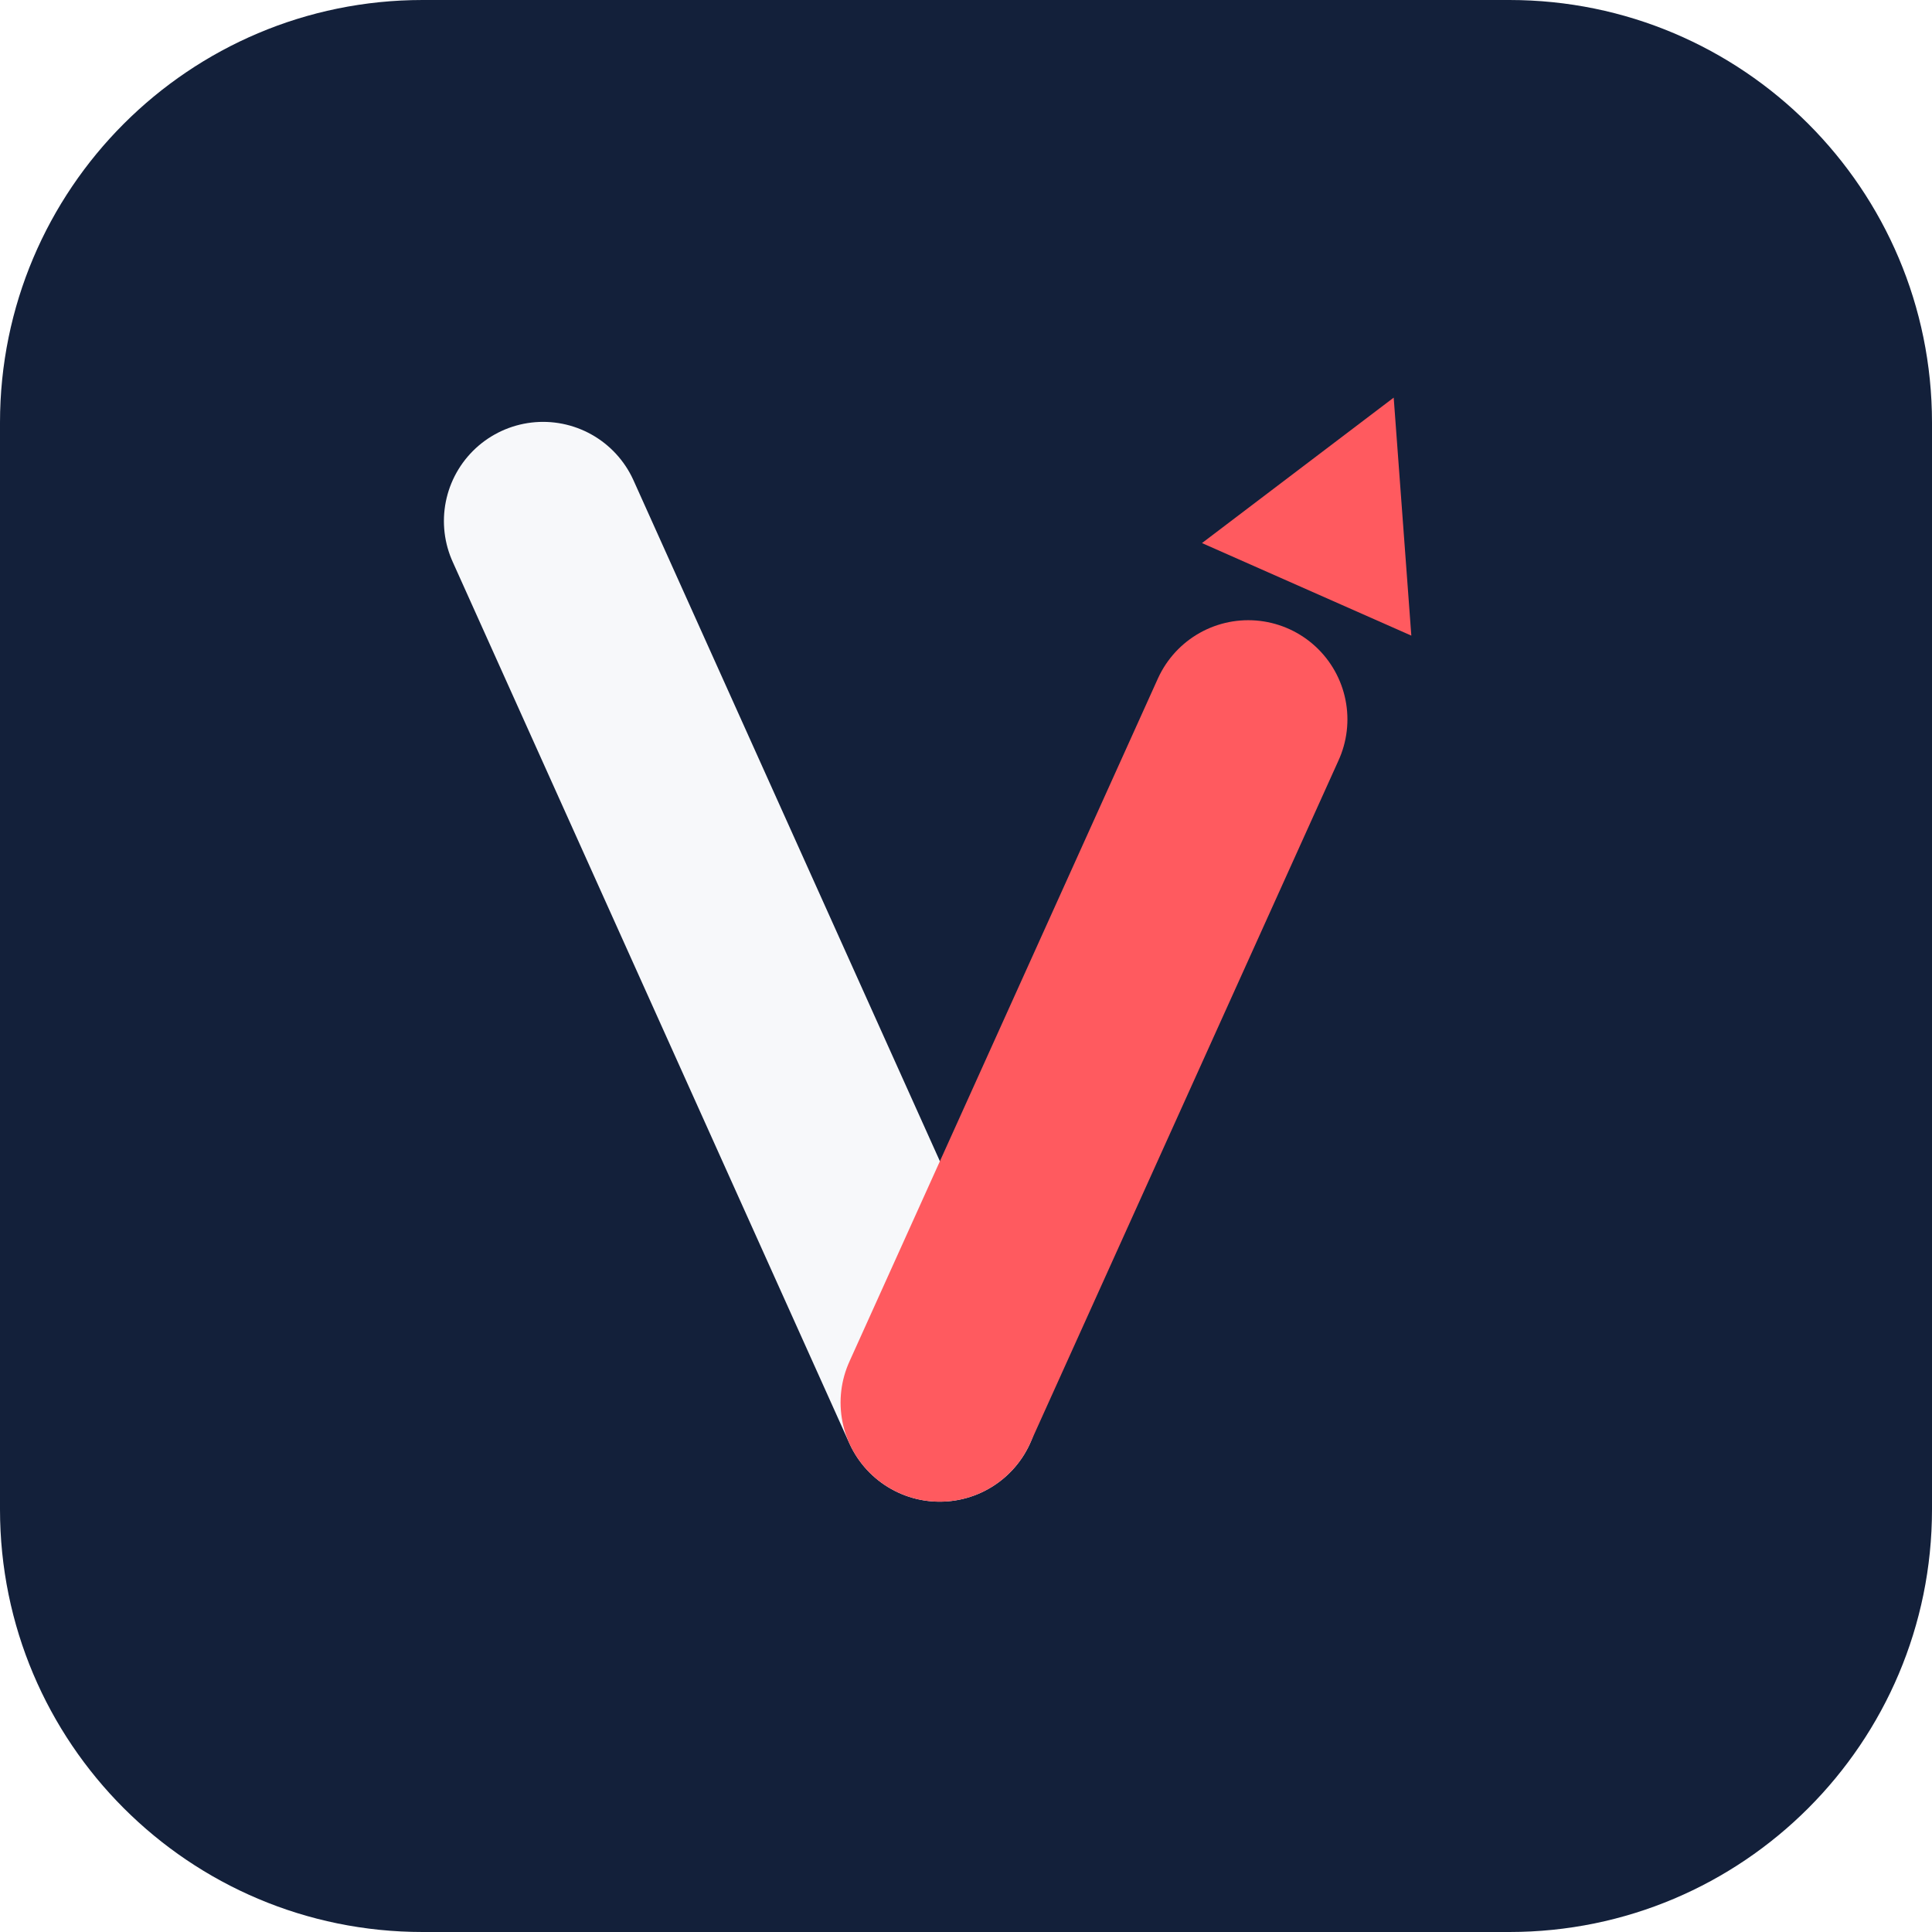
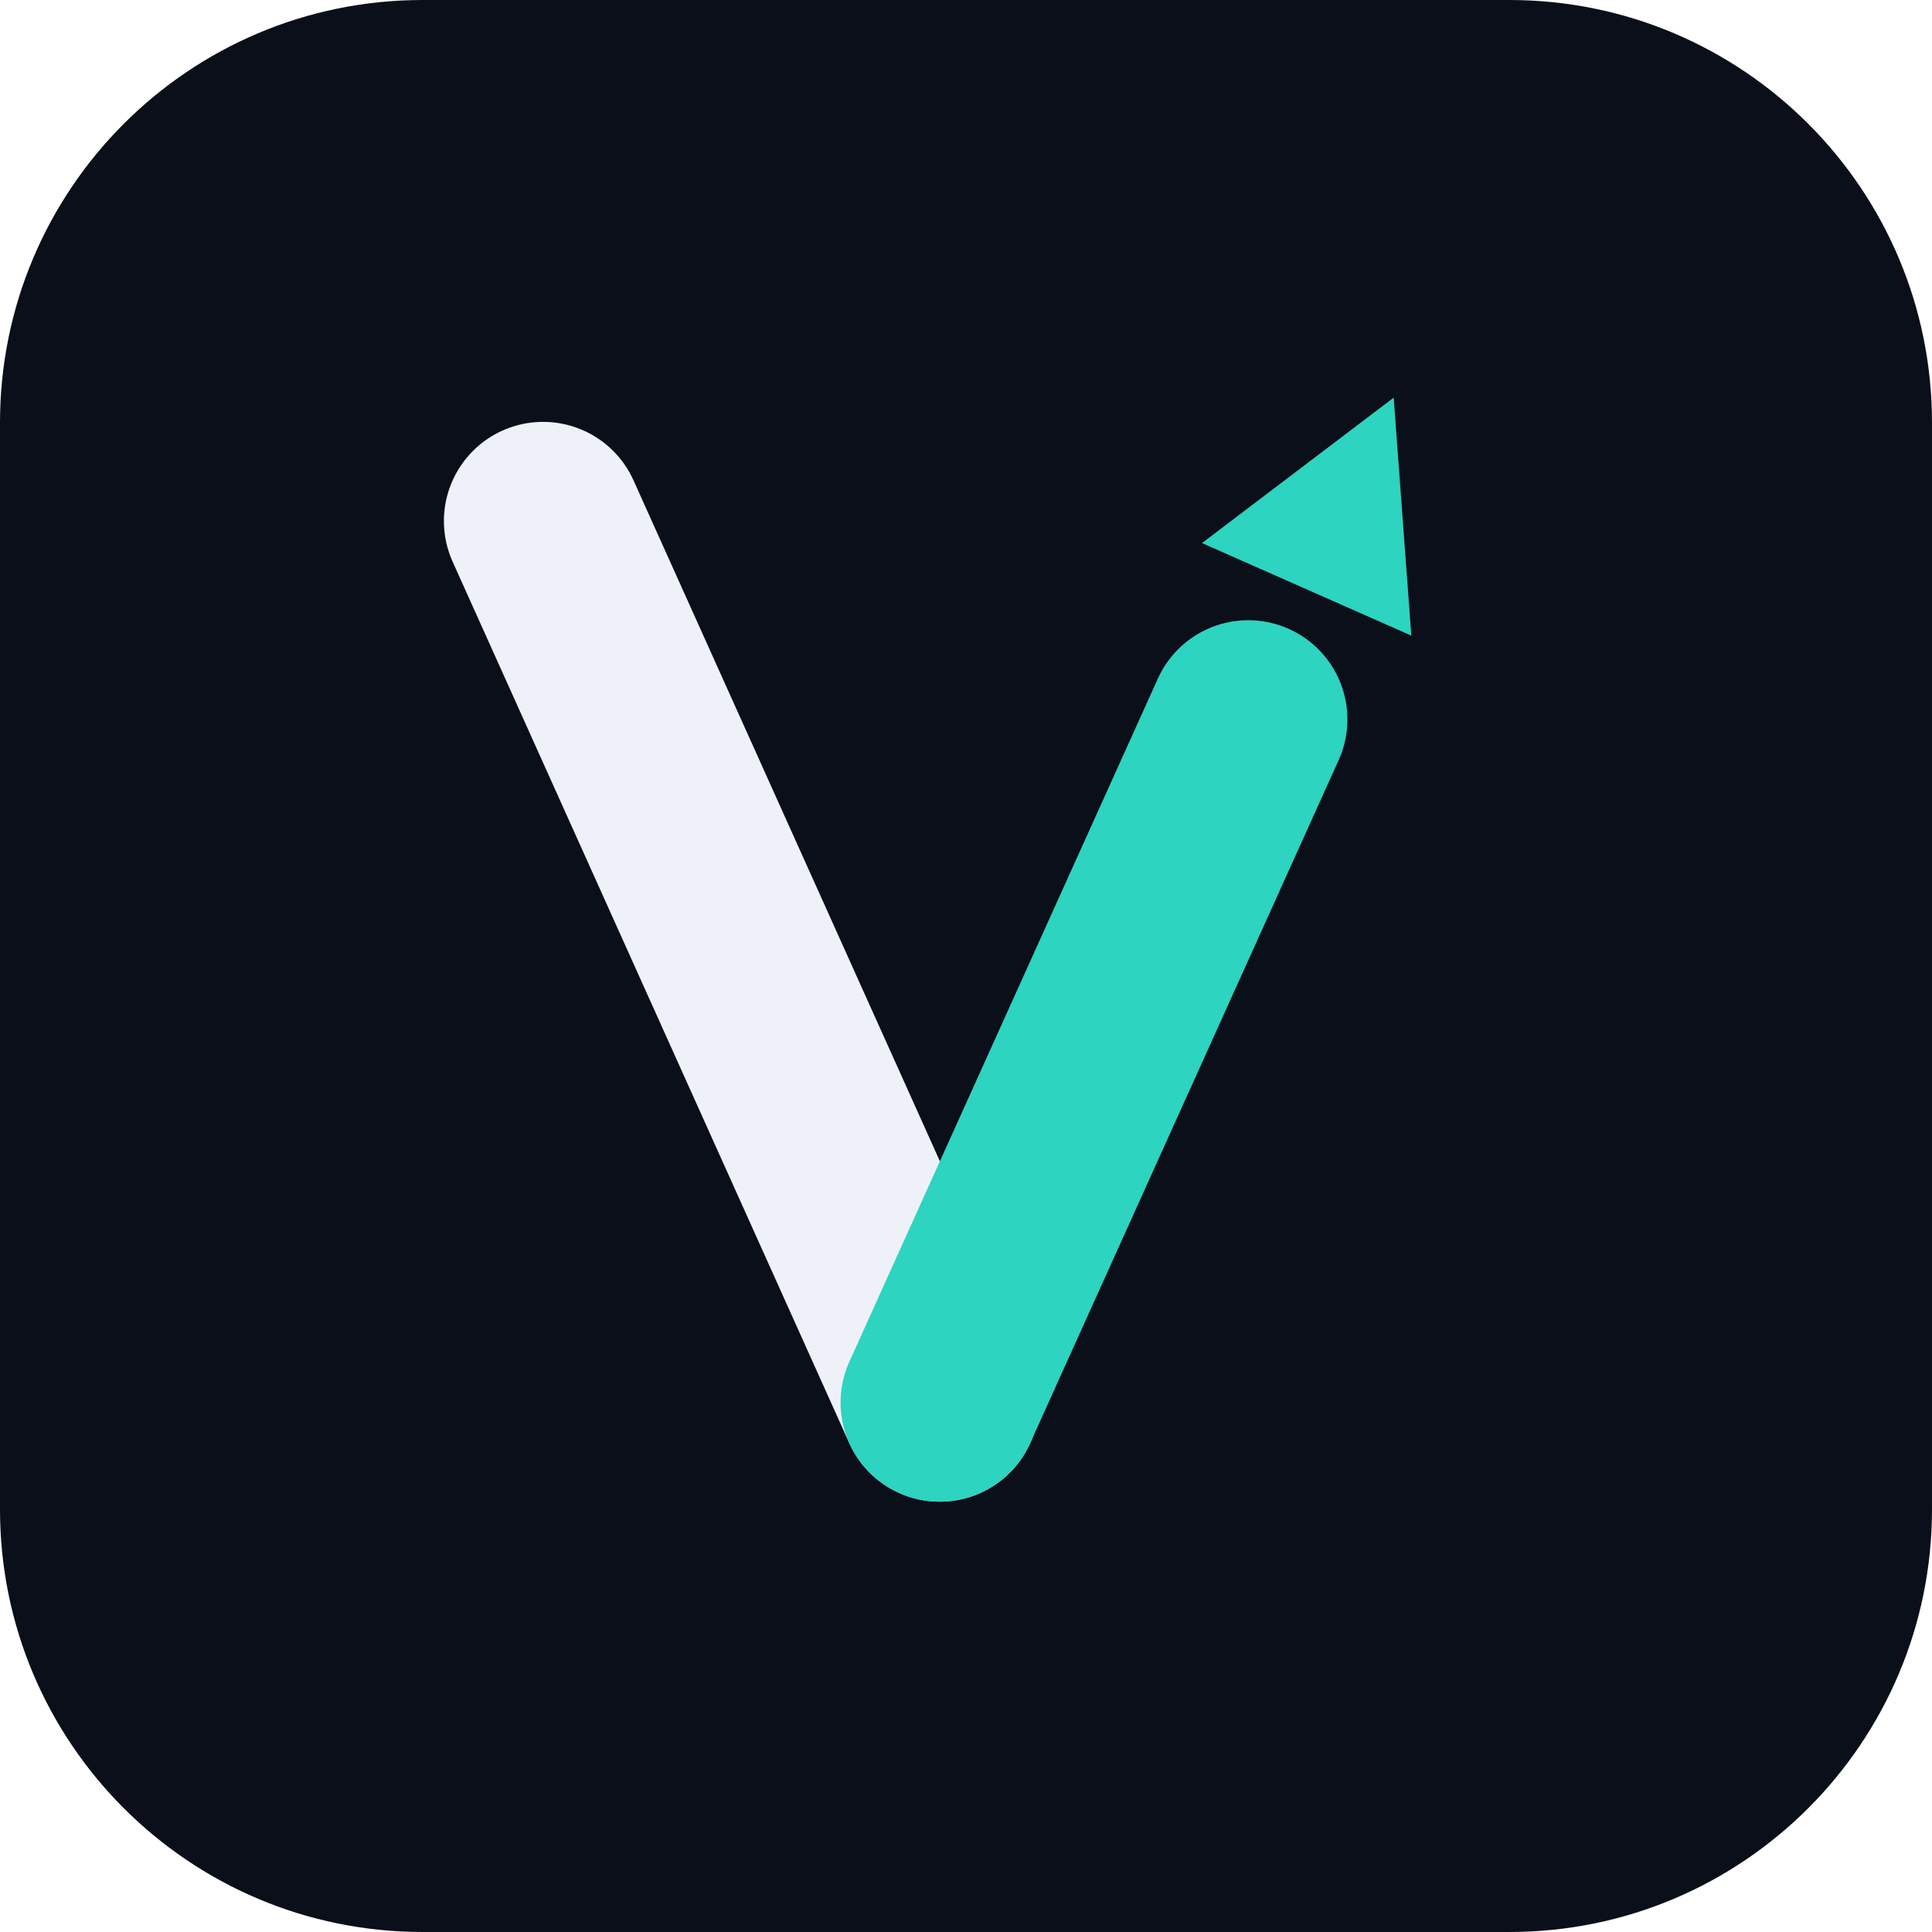
<svg xmlns="http://www.w3.org/2000/svg" viewBox="0 0 64 64" width="64" height="64">
-   <rect width="64" height="64" rx="14" fill="#13203a" />
+   <rect width="64" height="64" rx="14" fill="#0b0f1a" />
  <g transform="translate(8.5,8.5) scale(0.73)">
-     <path d="M13 12 L31 52" stroke="#F7F8FA" stroke-width="9" stroke-linecap="round" fill="none" />
-     <path d="M31 52 L45 21" stroke="#ff5a5f" stroke-width="9" stroke-linecap="round" fill="none" />
-     <path d="M51.6 6.4 L52.4 17.2 L42.9 13 Z" fill="#ff5a5f" />
+     <path d="M13 12 L31 52" stroke="#eef1f8" stroke-width="9" stroke-linecap="round" fill="none" />
+     <path d="M31 52 L45 21" stroke="#2dd4bf" stroke-width="9" stroke-linecap="round" fill="none" />
+     <path d="M51.6 6.4 L52.4 17.2 L42.9 13 Z" fill="#2dd4bf" />
  </g>
</svg>
